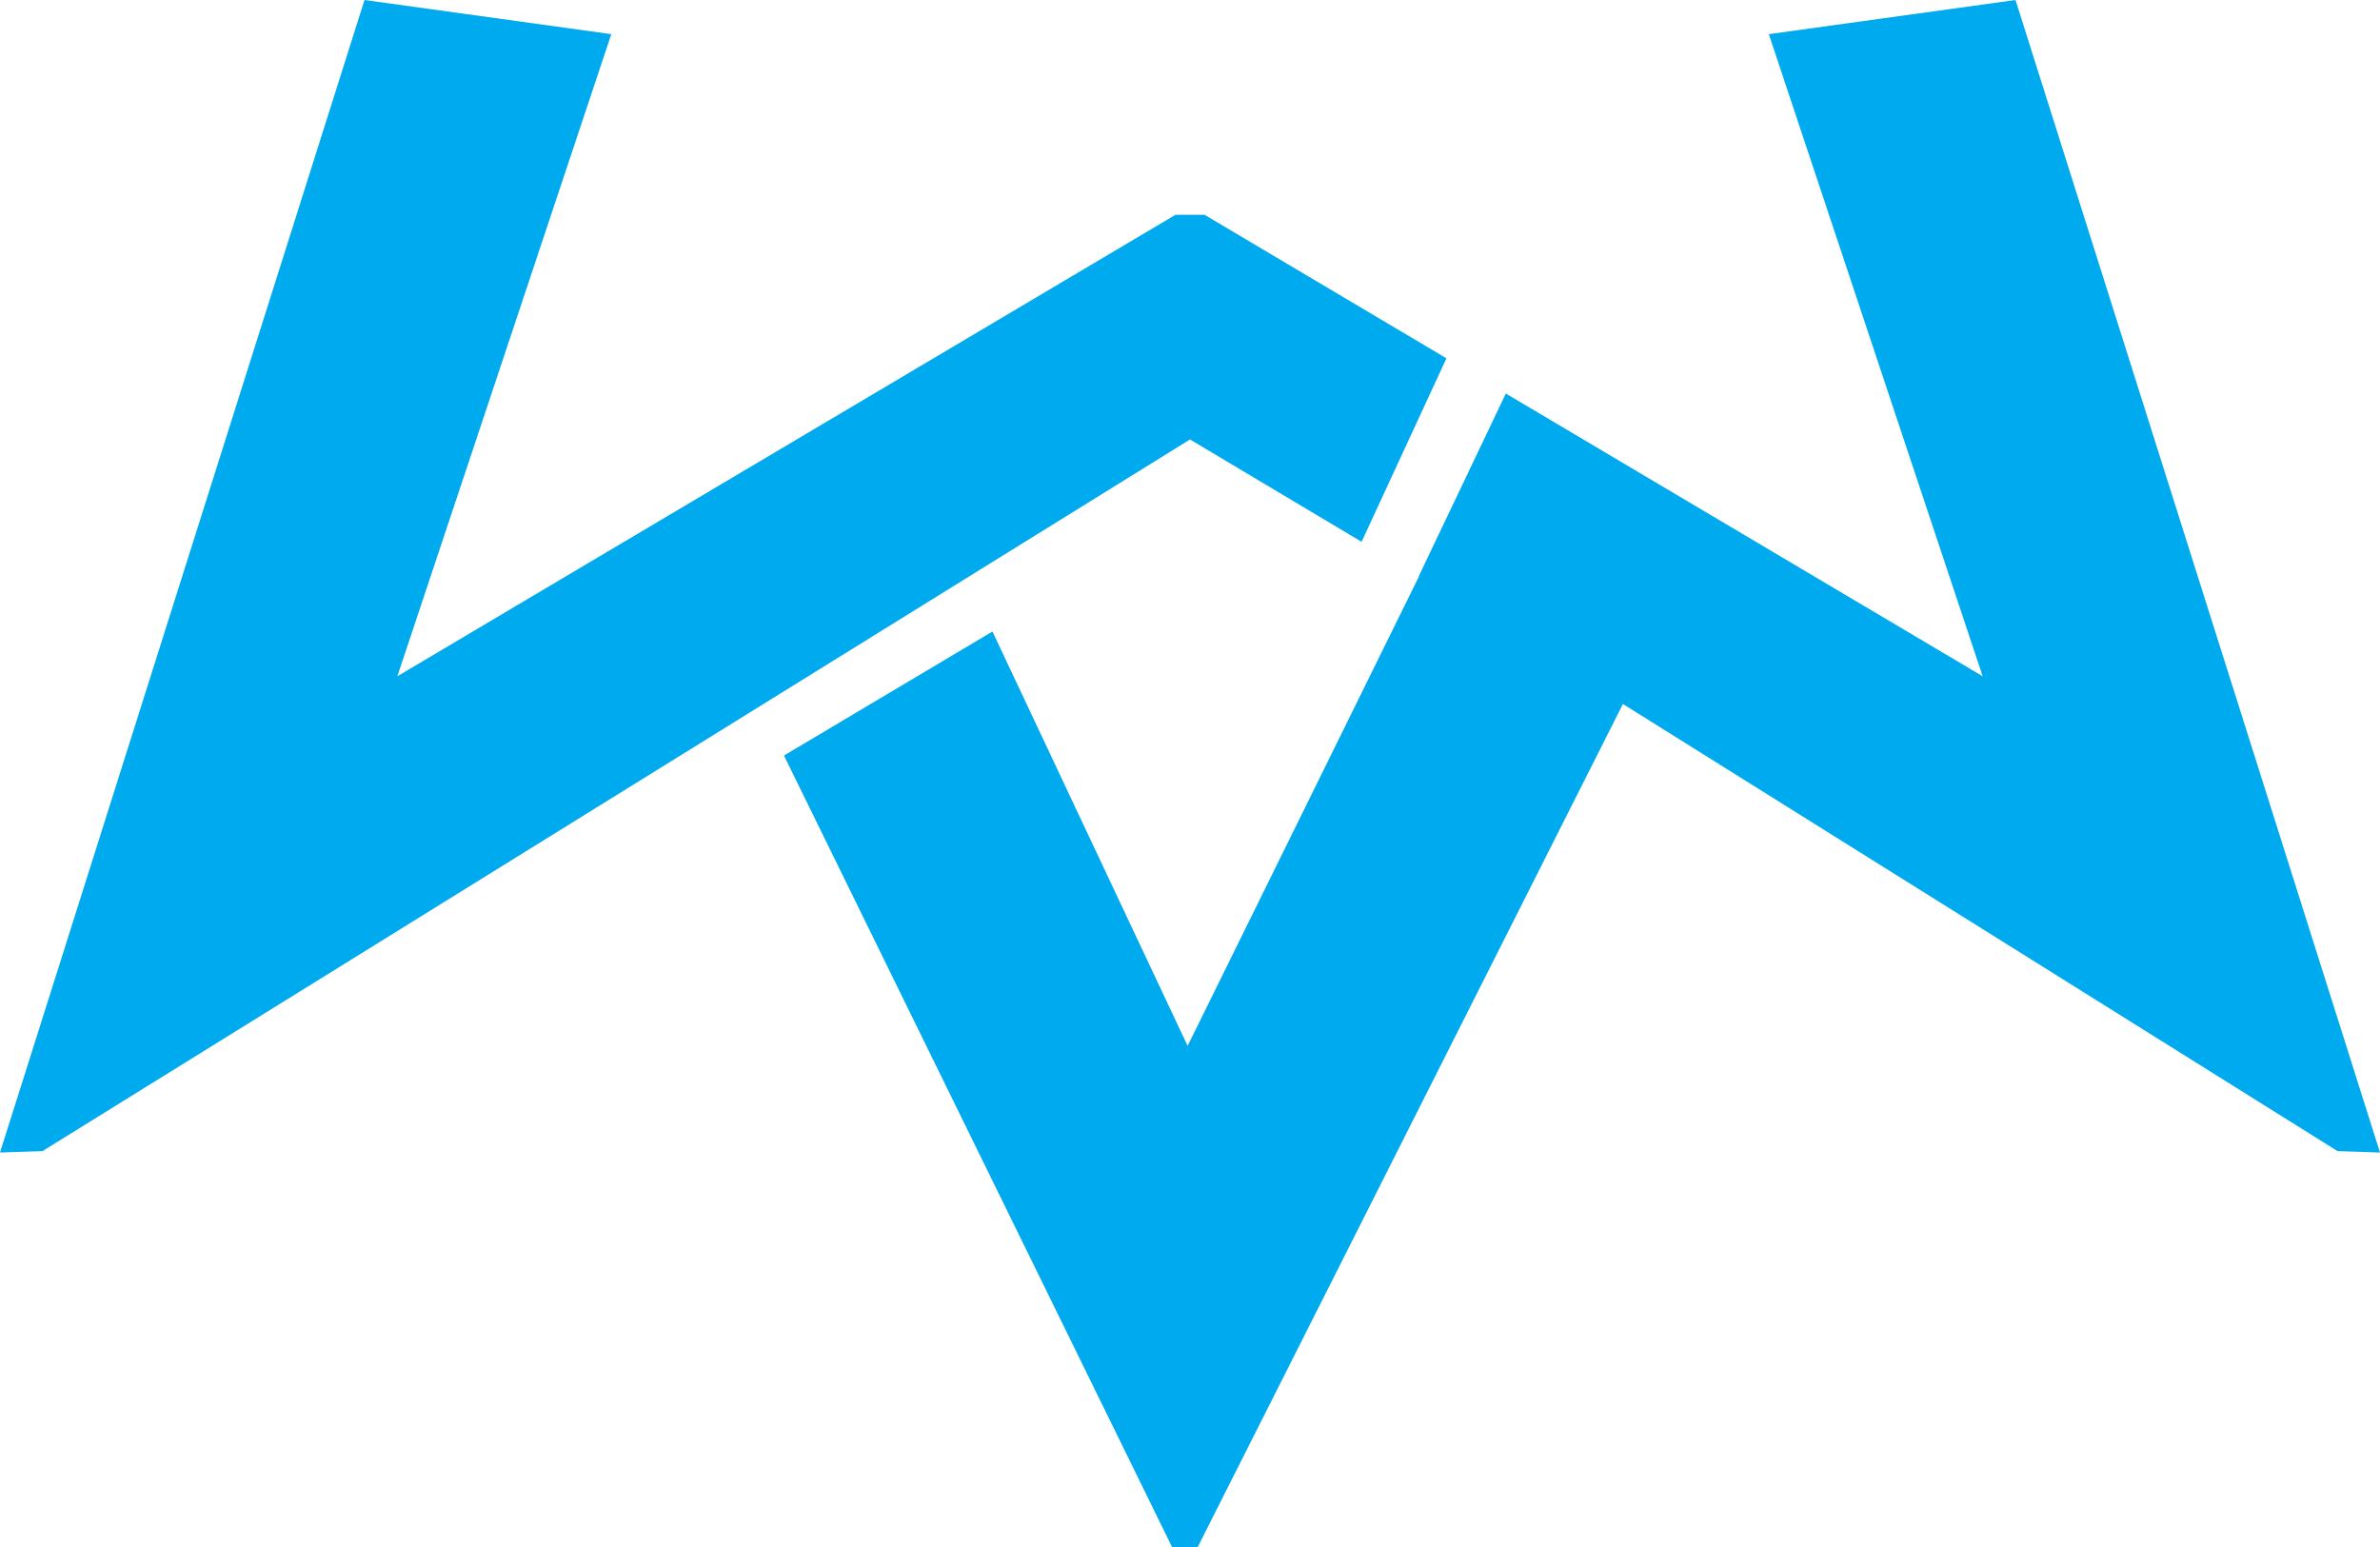
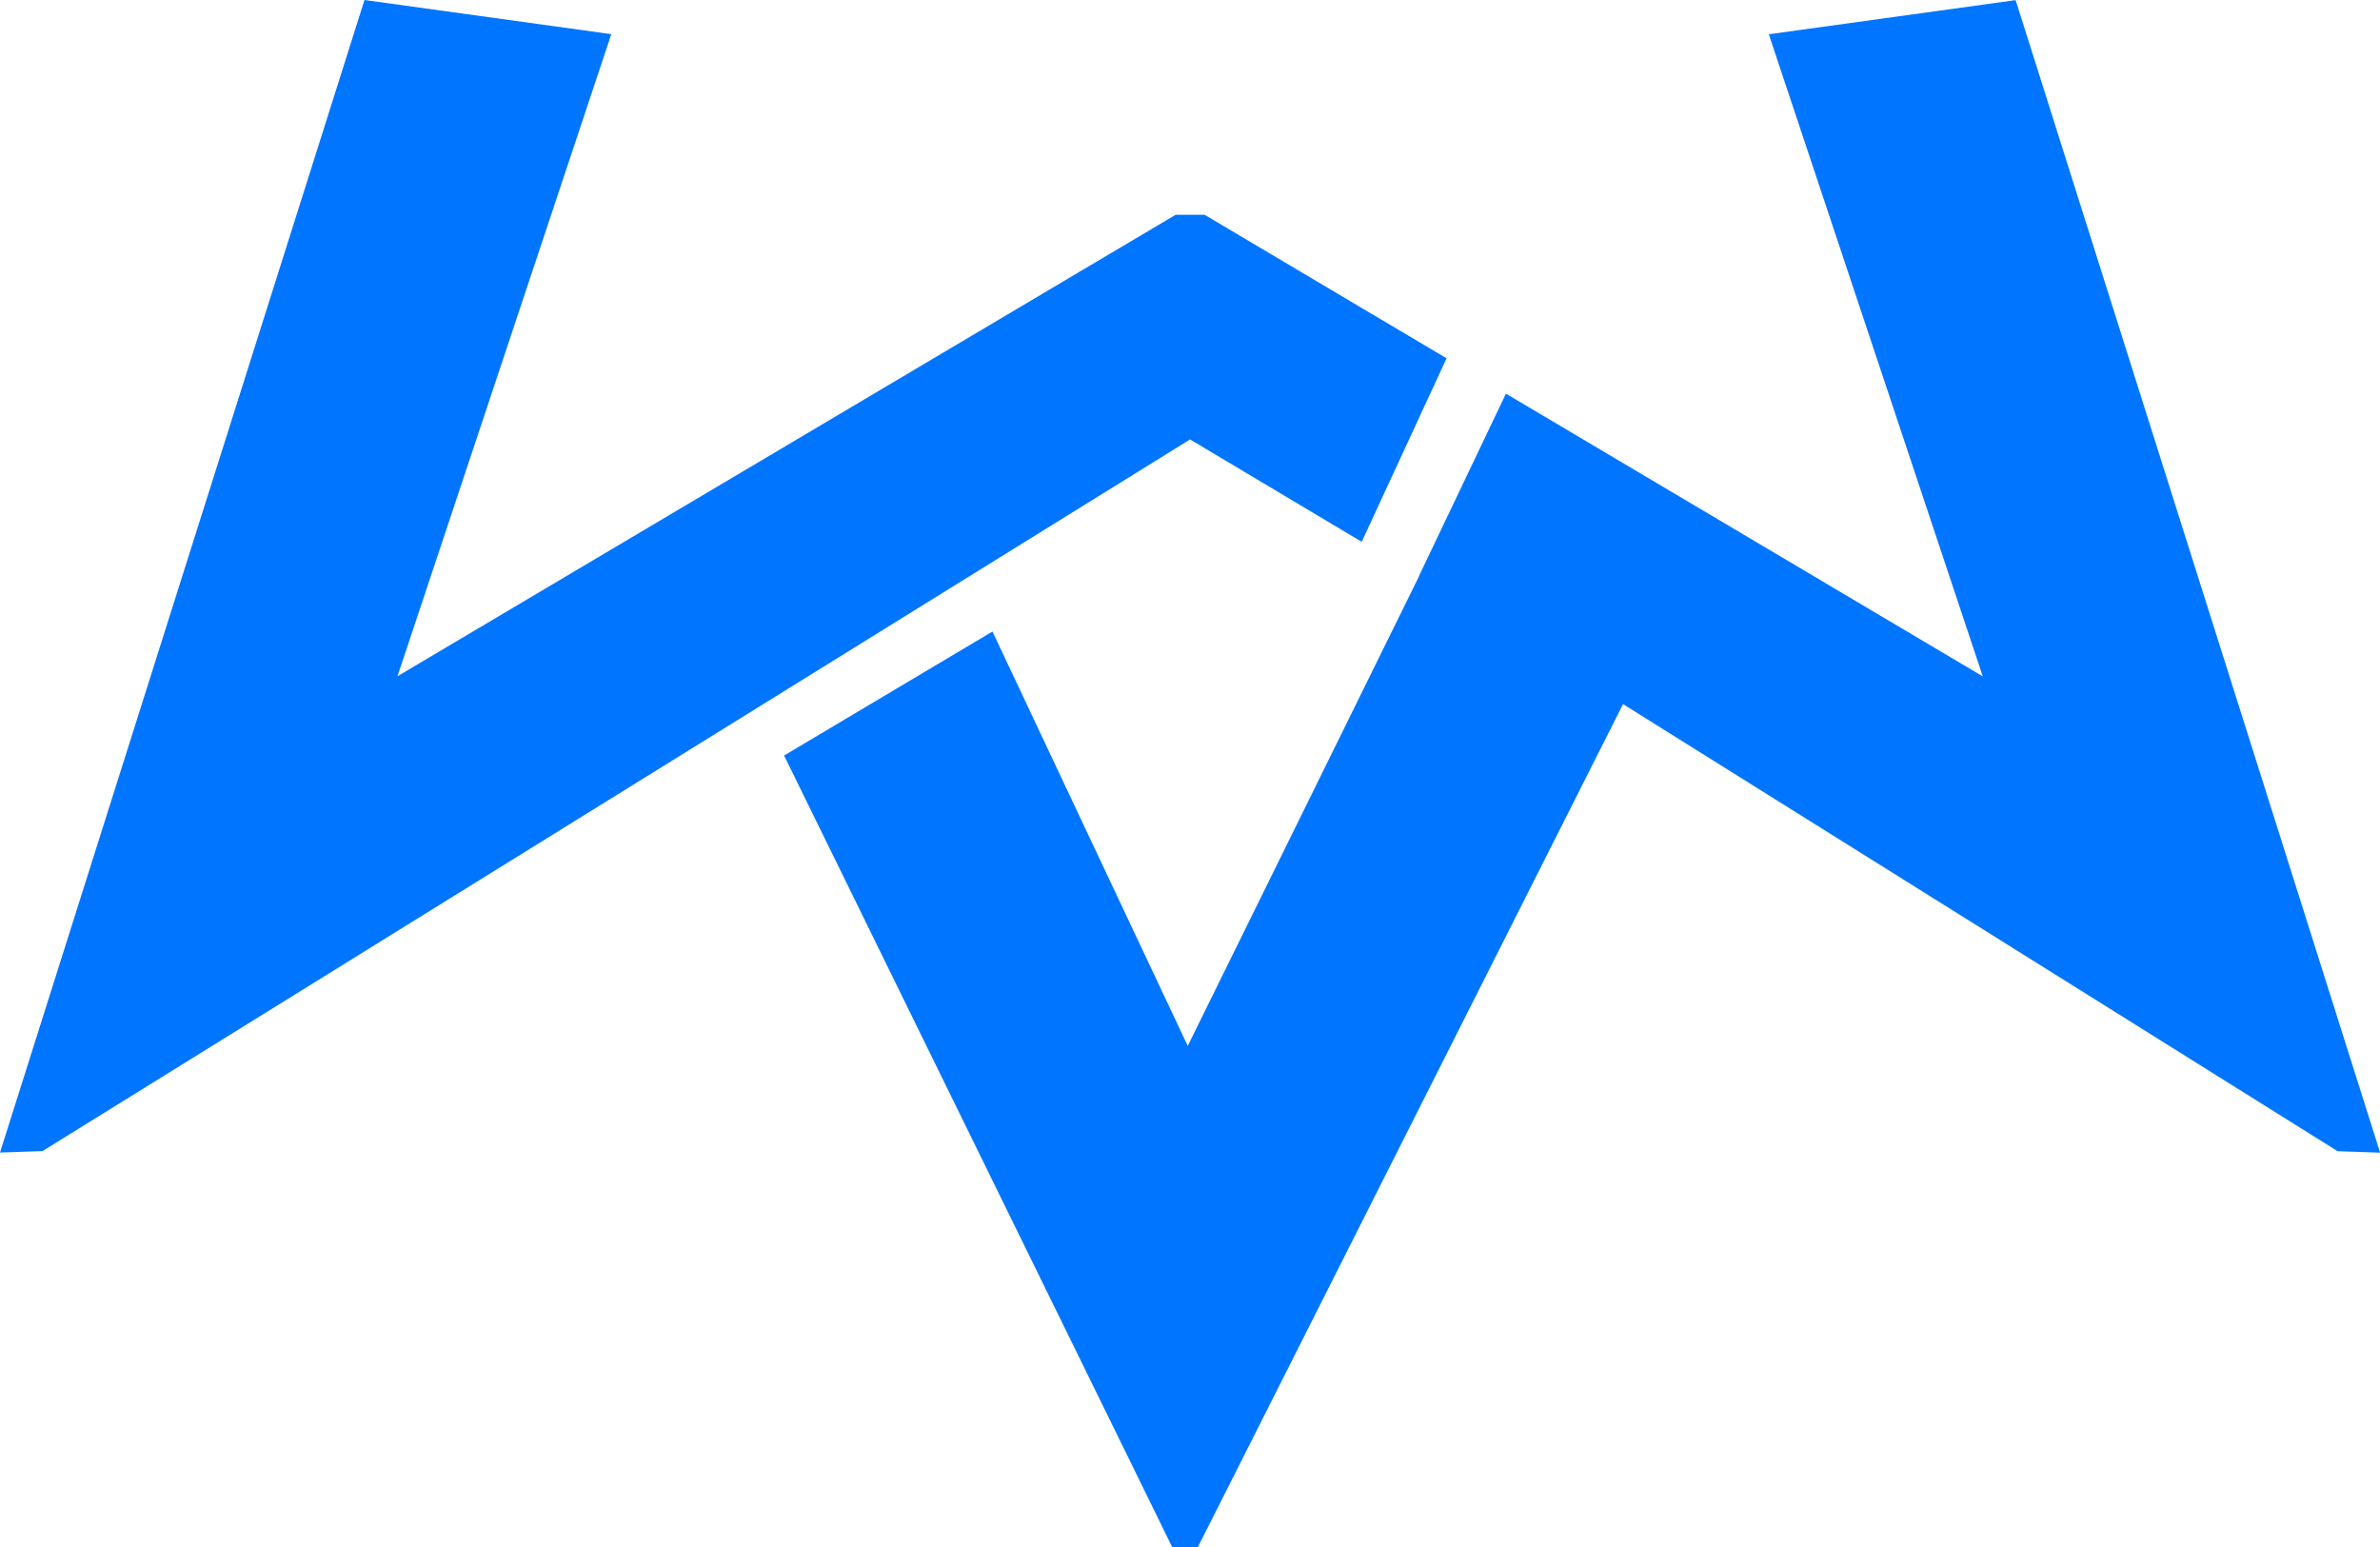
- <svg xmlns="http://www.w3.org/2000/svg" width="20" height="13" viewBox="0 0 20 13" fill="none">
-   <path fill-rule="evenodd" clip-rule="evenodd" d="M10 3.693L0.357 9.673L0 9.685L3.063 0L5.137 0.287L3.339 5.683L9.878 1.805H10H10.122L12.155 3.011L11.442 4.553L10 3.693ZM10.065 13L9.849 13L6.588 6.349L8.34 5.307L9.98 8.789L11.924 4.844L11.922 4.843L12.654 3.307L16.661 5.683L14.864 0.287L16.937 0L20 9.685L19.643 9.673L13.638 5.916L10.065 13Z" fill="#00AAEF" />
+ <svg xmlns="http://www.w3.org/2000/svg" width="20" height="13">
+   <g>
+     <rect fill="none" id="canvas_background" height="402" width="582" y="-1" x="-1" />
+   </g>
+   <g>
+     <path id="svg_1" fill="#0075ff" d="m10,3.693l-9.643,5.98l-0.357,0.012l3.063,-9.685l2.074,0.287l-1.797,5.396l6.539,-3.878l0.122,0l0.122,0l2.033,1.206l-0.713,1.542l-1.442,-0.86zm0.065,9.307l-0.215,-0l-3.261,-6.651l1.751,-1.042l1.641,3.482l1.943,-3.945l-0.001,-0.001l0.732,-1.535l4.007,2.376l-1.798,-5.396l2.074,-0.287l3.063,9.685l-0.357,-0.012l-6.005,-3.757l-3.573,7.084z" clip-rule="evenodd" fill-rule="evenodd" />
+   </g>
</svg>
